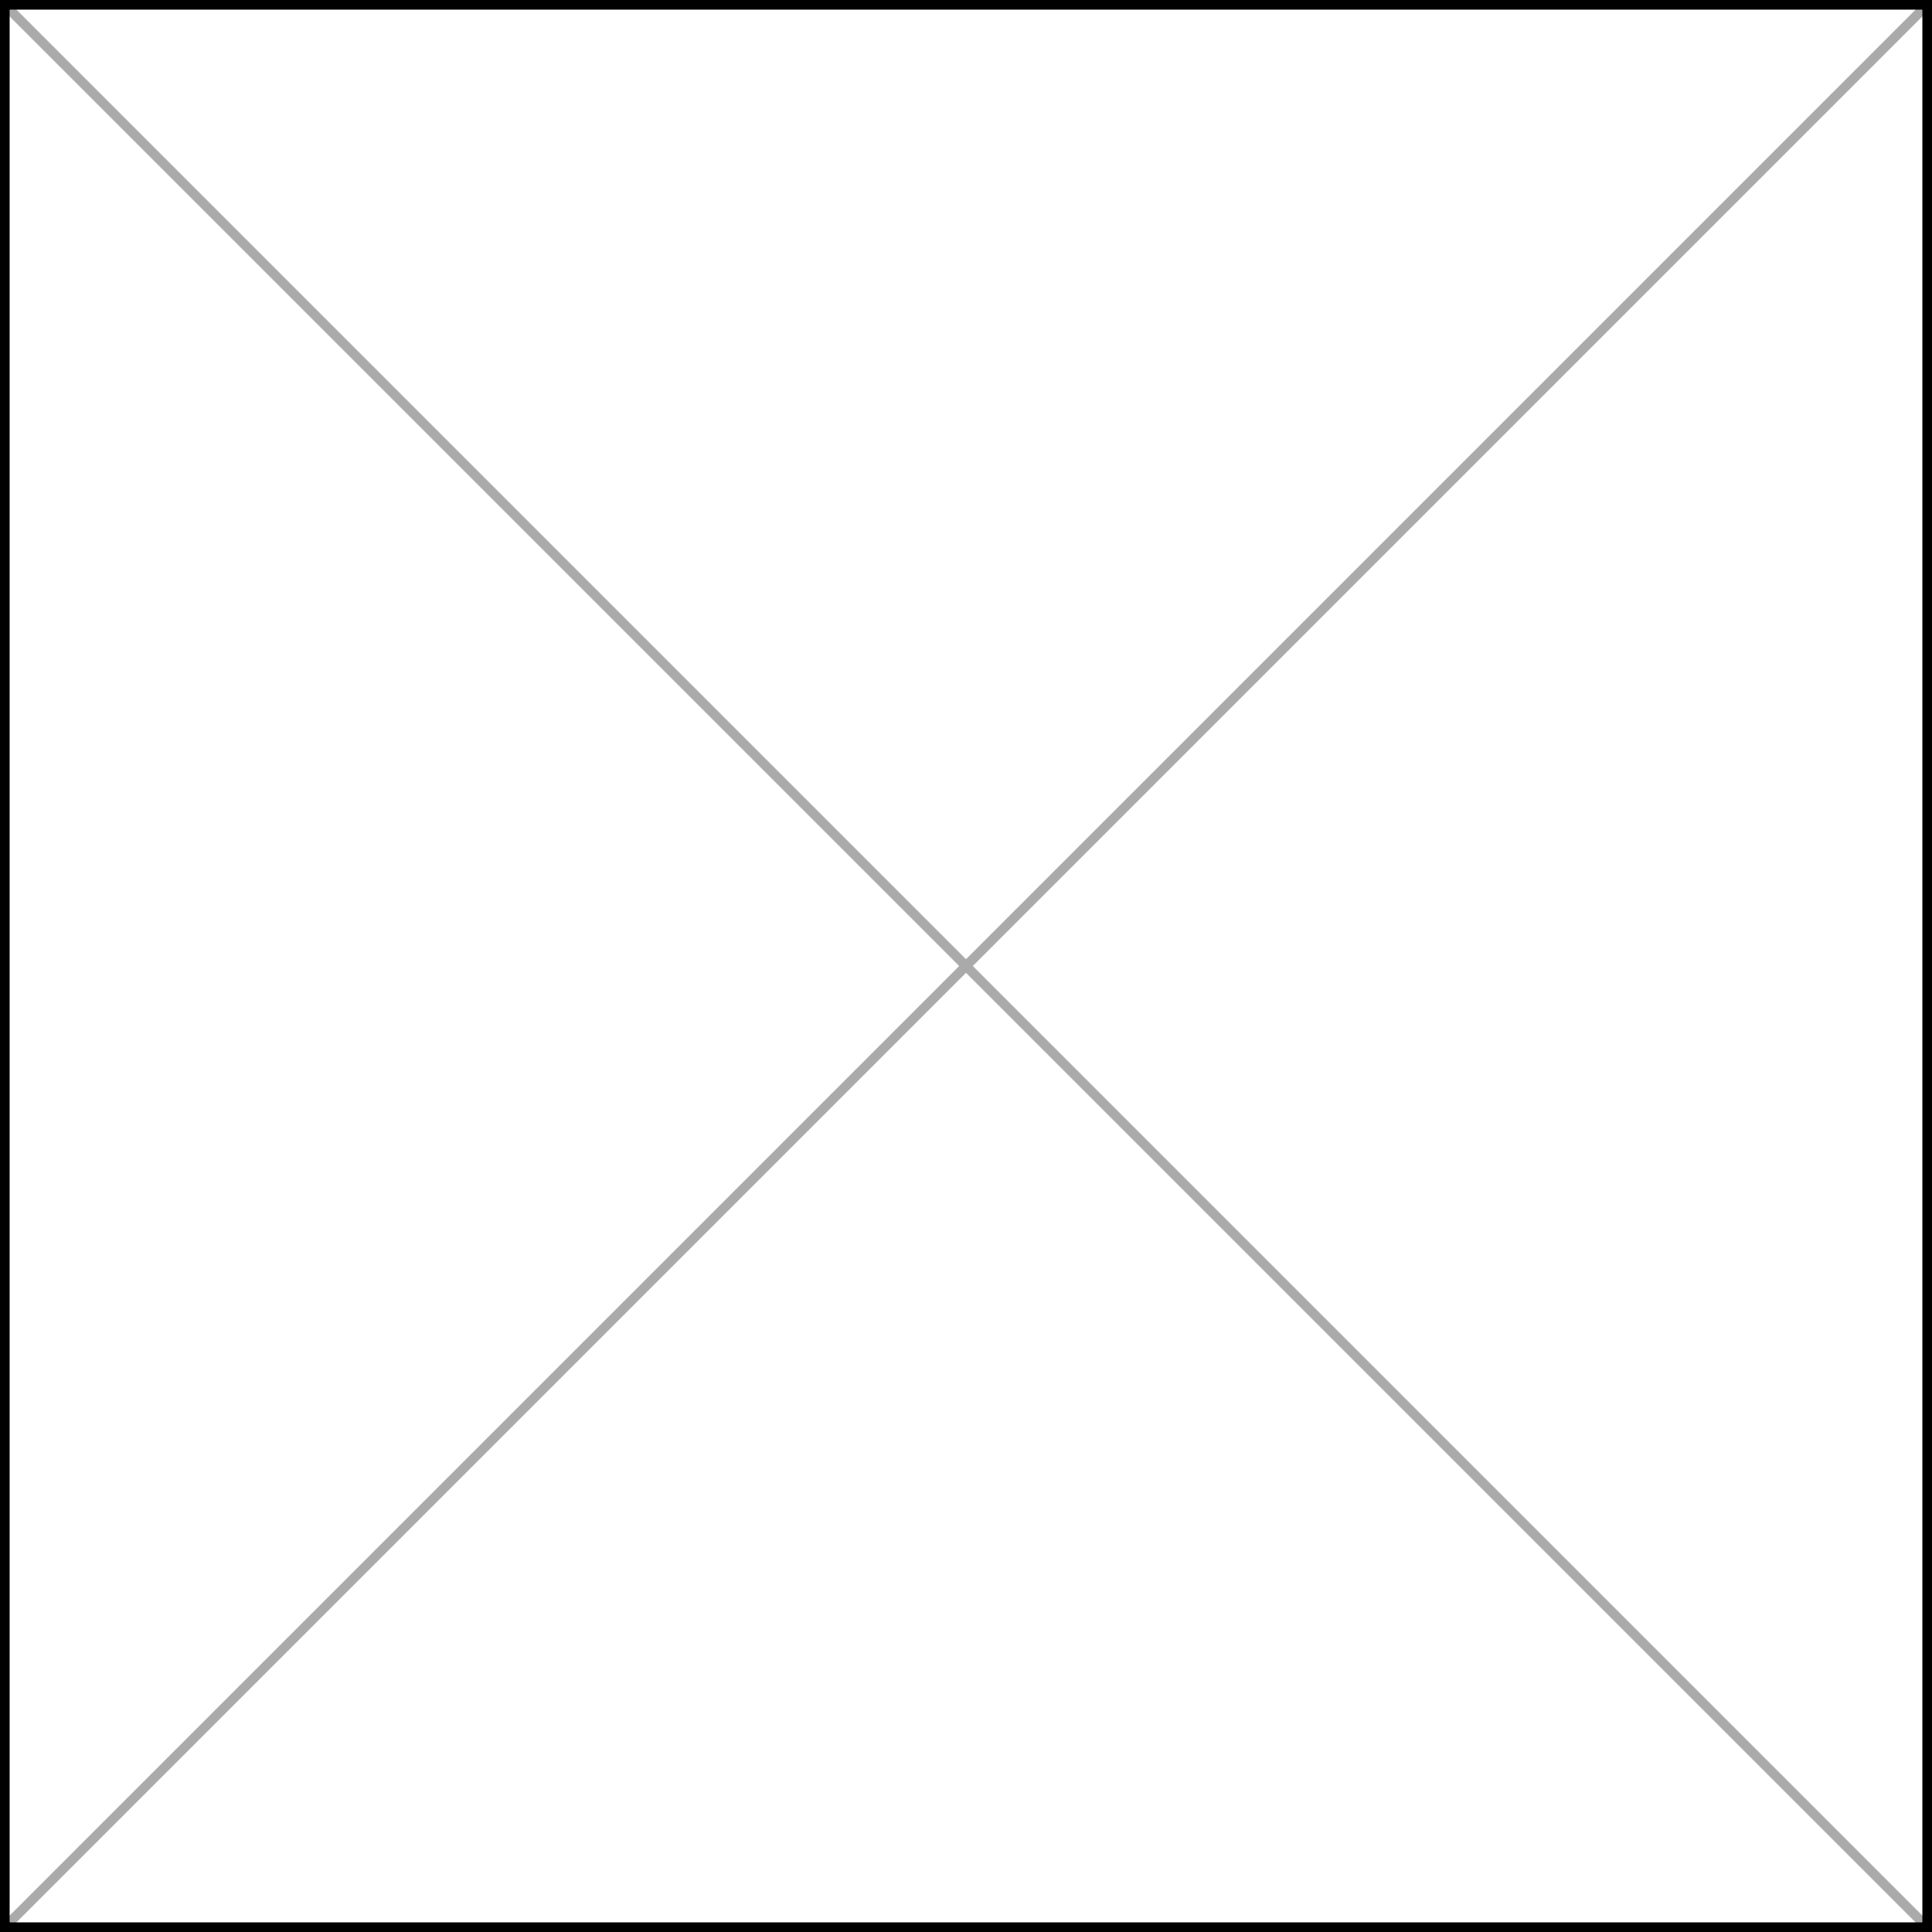
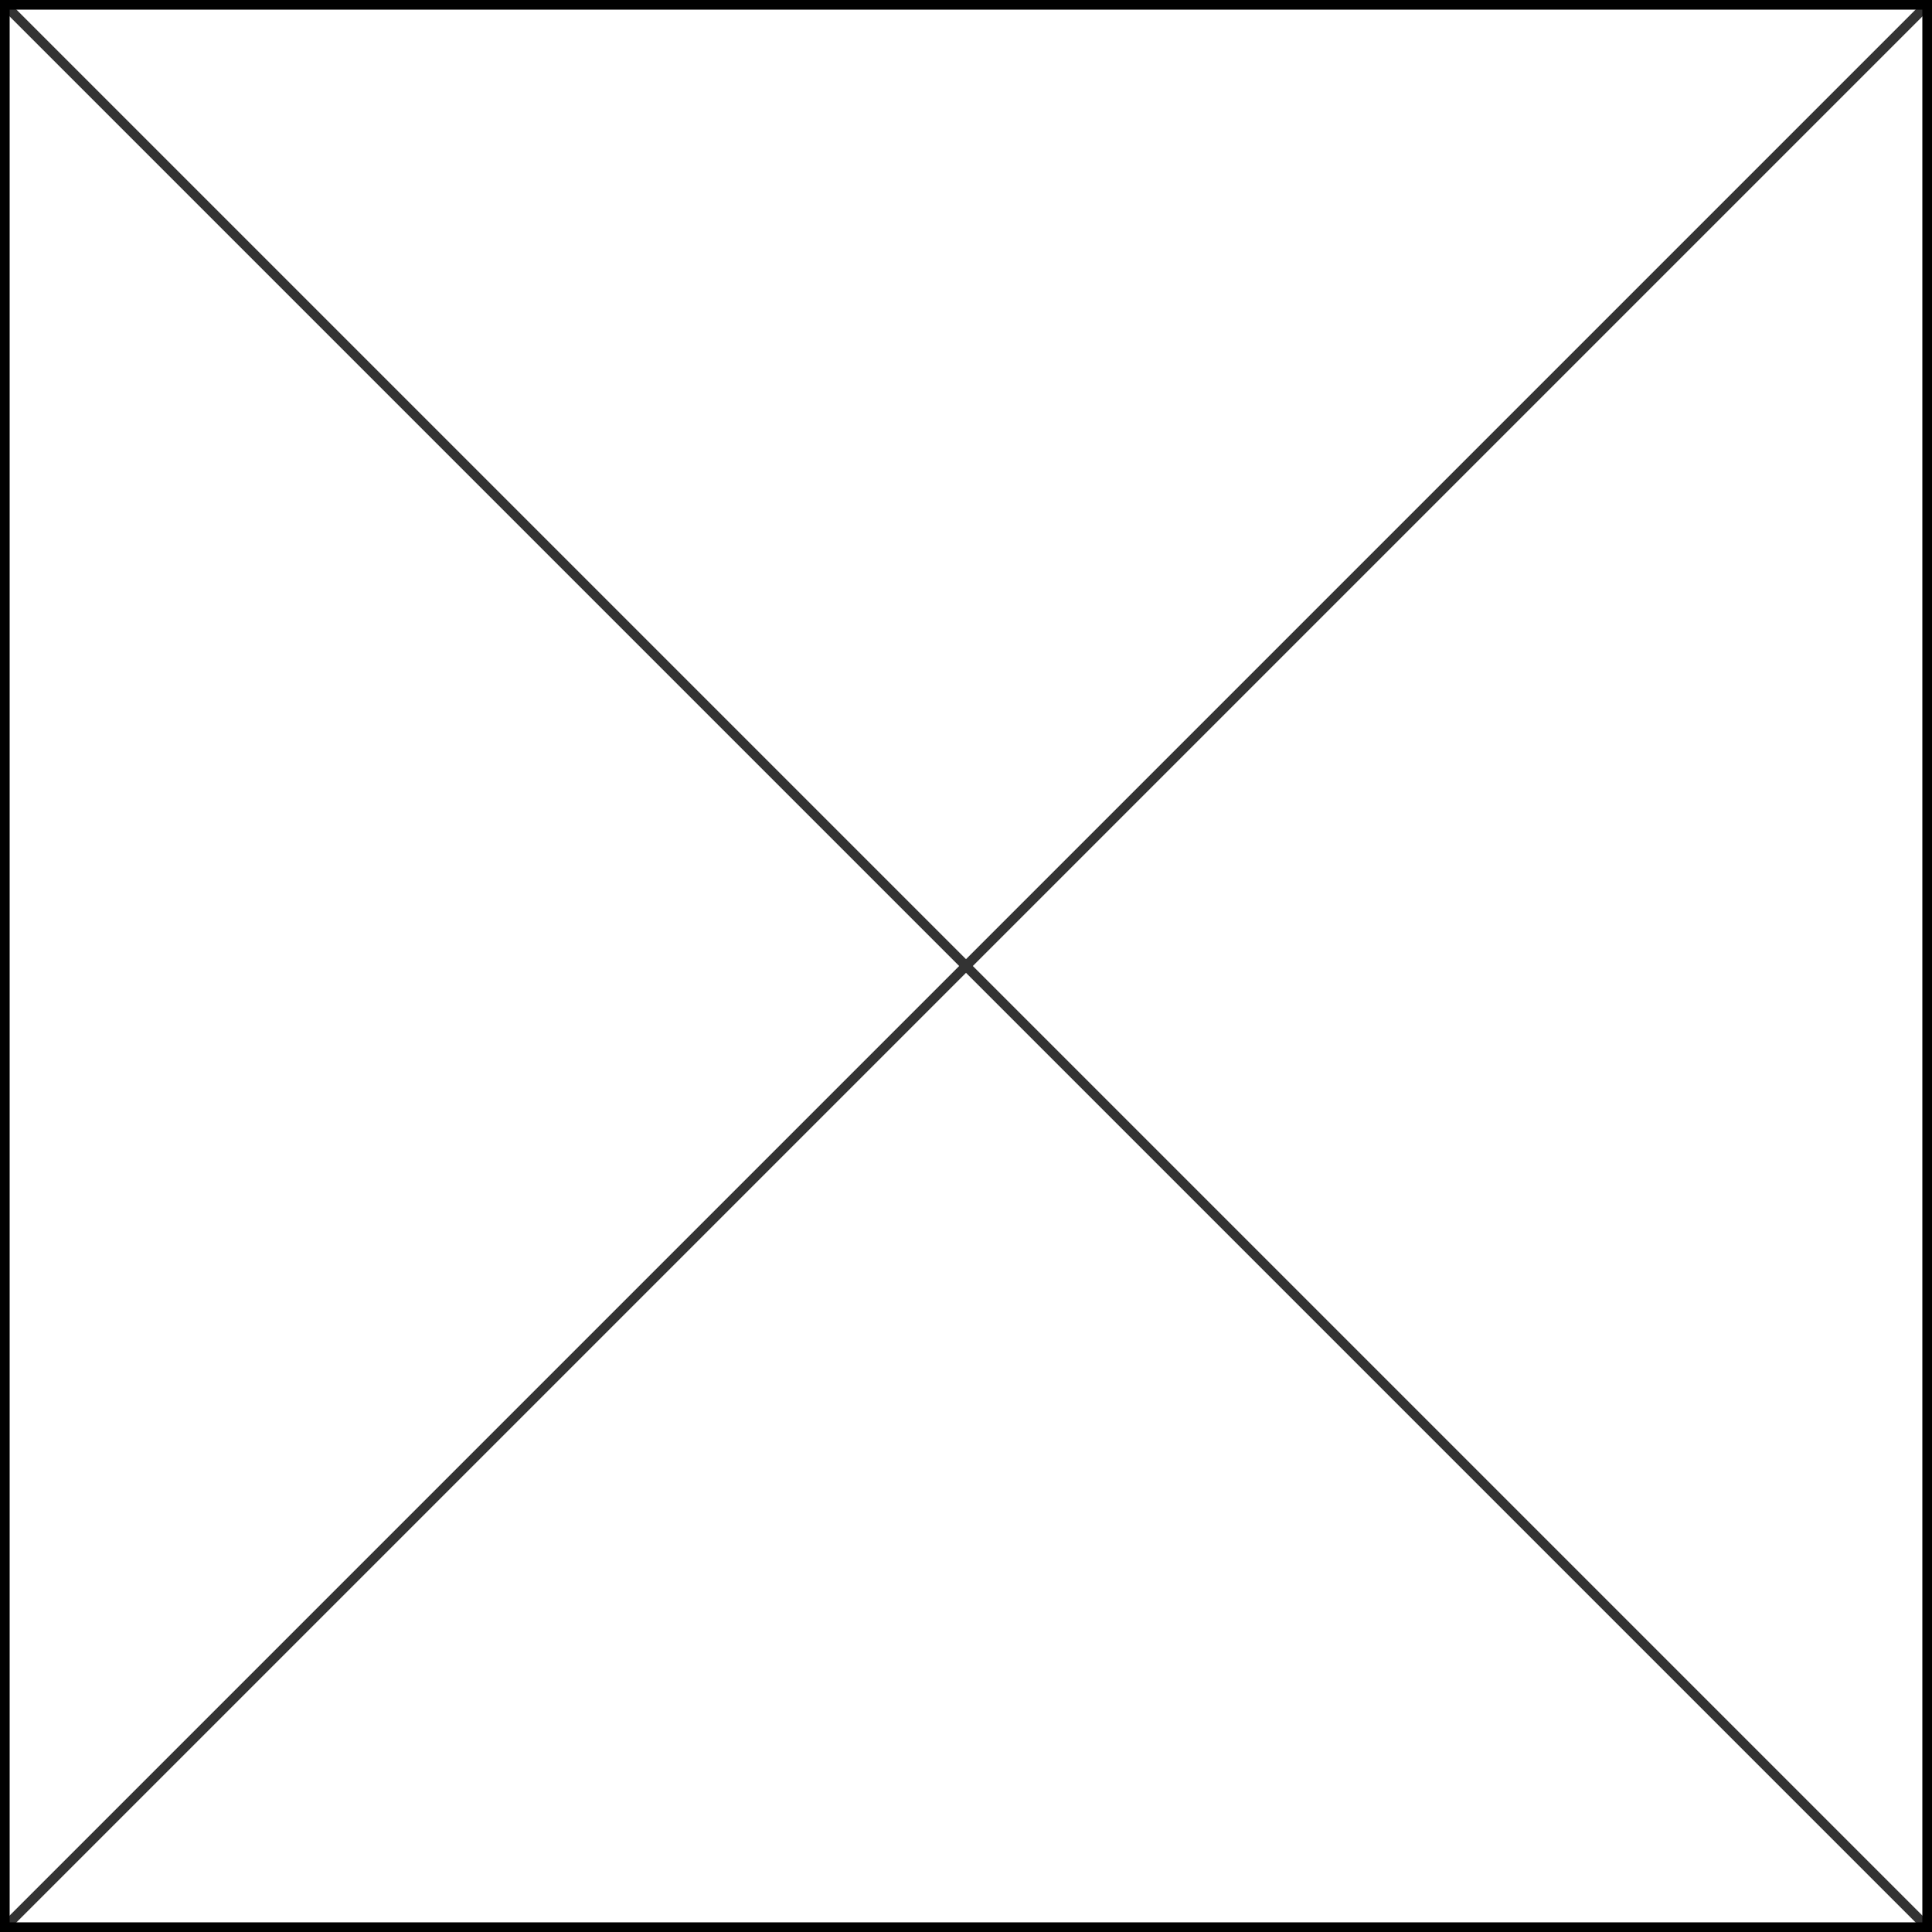
<svg xmlns="http://www.w3.org/2000/svg" version="1.1" viewBox="0 0 100 100" width="100%" height="100%" preserveAspectRatio="none">
-   <line x1="0" y1="0" x2="100" y2="100" stroke="#aaa" stroke-width="0.5px" />
-   <line x1="100" y1="0" x2="0" y2="100" stroke="#aaa" stroke-width="0.5px" />
-   <rect width="100" height="100" fill="black" fill-opacity="0.0" stroke="black" stroke-width="1px" />
+   <line x1="0" y1="0" x2="100" y2="100" stroke="#333" stroke-width="0.5px" vector-effect="non-scaling-stroke" />
+   <line x1="100" y1="0" x2="0" y2="100" stroke="#333" stroke-width="0.5px" vector-effect="non-scaling-stroke" />
+   <rect width="100" height="100" fill="black" fill-opacity="0.0" stroke="black" stroke-width="1px" vector-effect="non-scaling-stroke" />
</svg>
